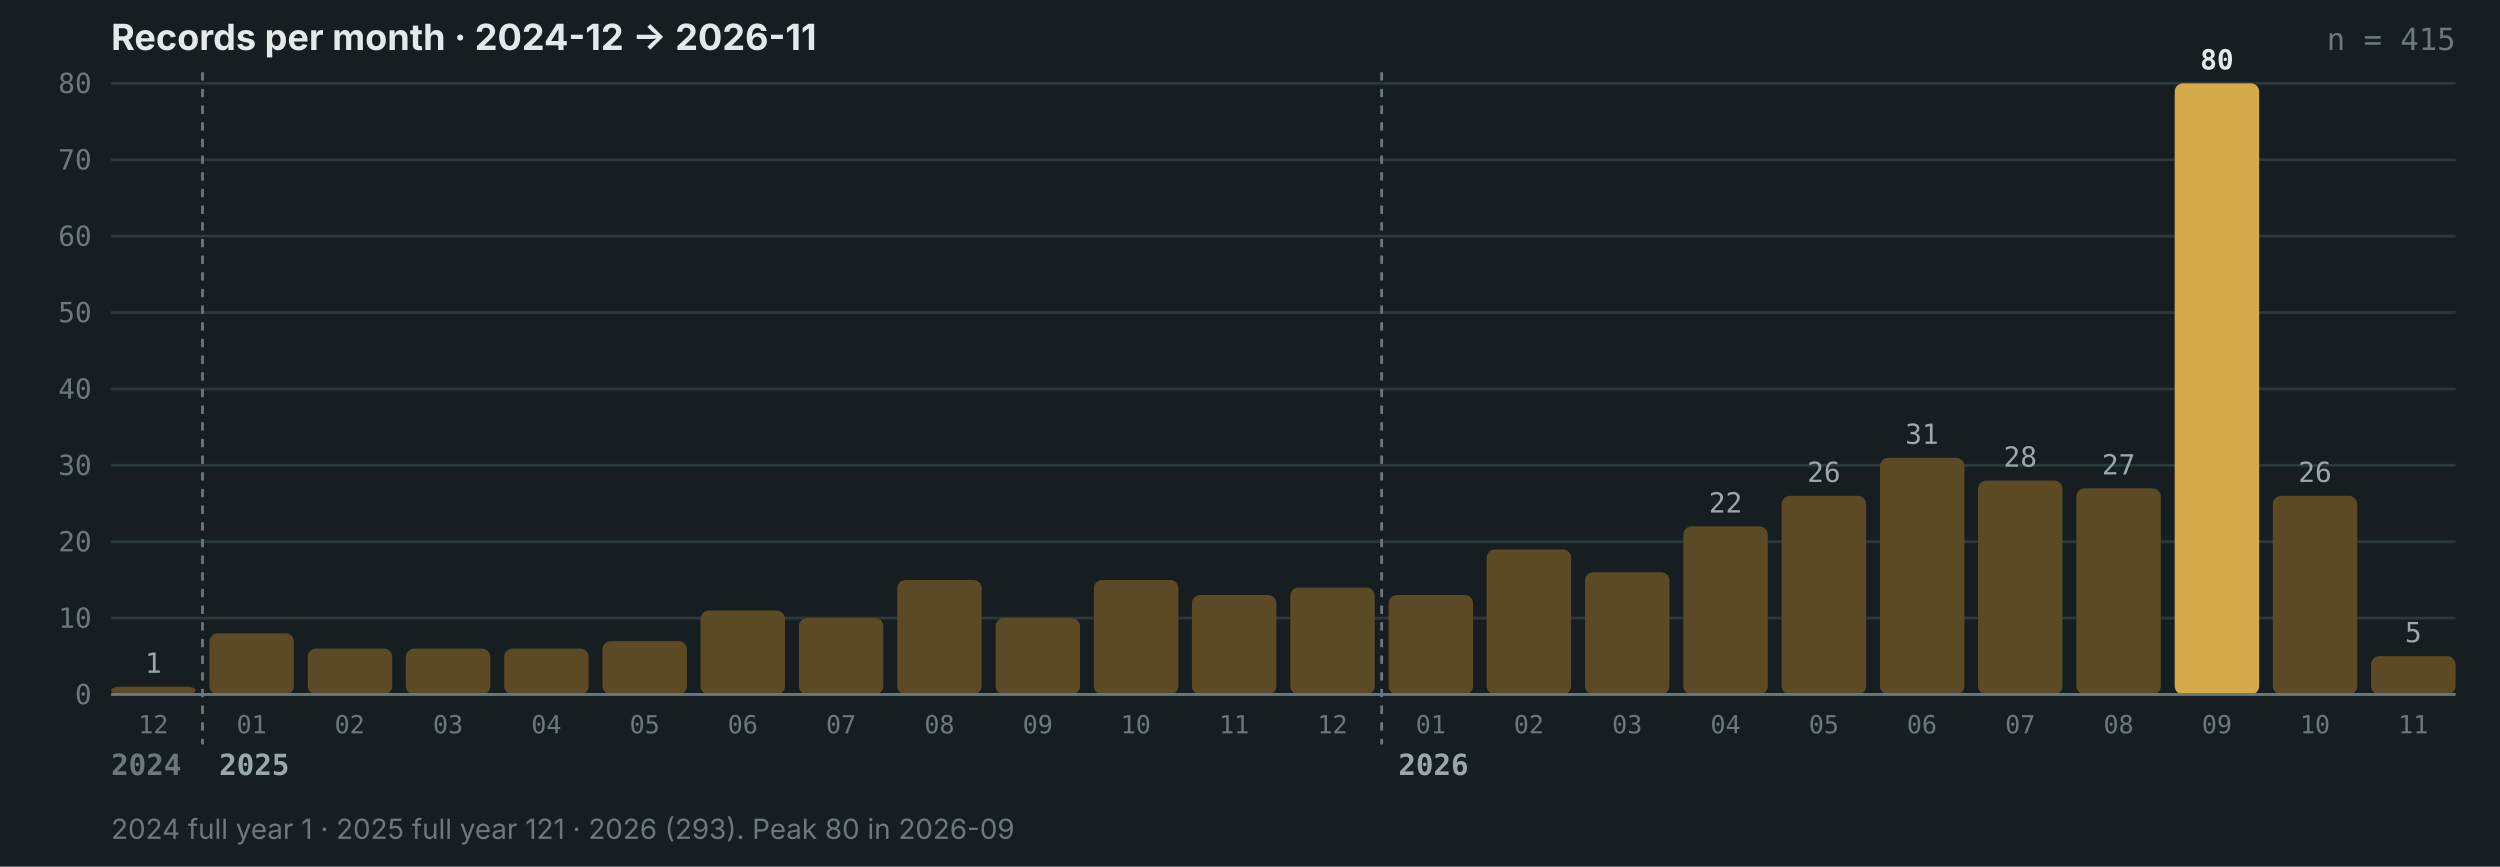
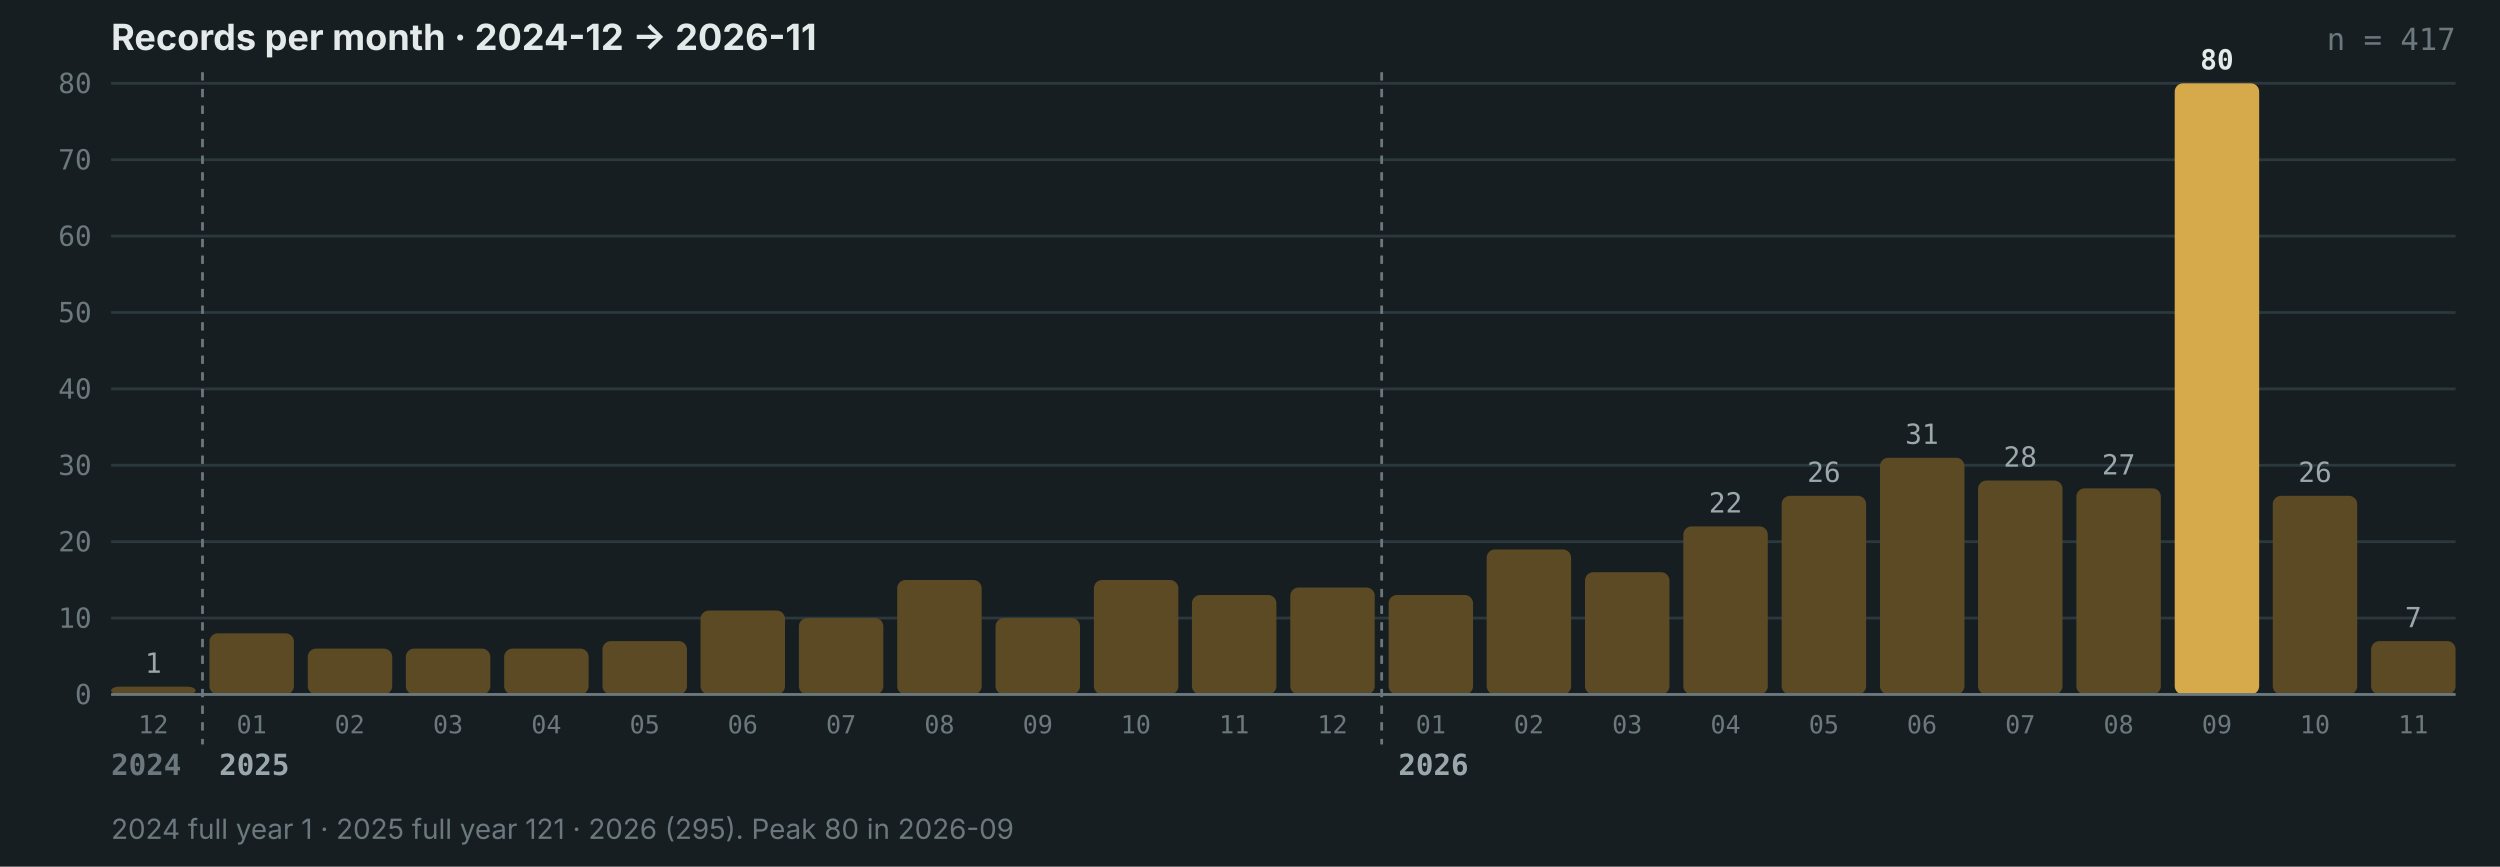
<svg xmlns="http://www.w3.org/2000/svg" viewBox="0 0 900 312" width="900" height="312" role="img" font-family="ui-sans-serif,-apple-system,'Segoe UI','PingFang SC','Microsoft YaHei',sans-serif">
  <rect width="900" height="312" fill="#171E21" />
  <text x="40" y="18" font-size="13" font-weight="700" fill="#E4E9E9">Records per month · 2024-12 → 2026-11</text>
-   <text x="884" y="18" font-size="11" text-anchor="end" fill="#6B787E" font-family="ui-monospace,'SF Mono','Cascadia Mono','Consolas',monospace">n = 415</text>
+   <text x="884" y="18" font-size="11" text-anchor="end" fill="#6B787E" font-family="ui-monospace,'SF Mono','Cascadia Mono','Consolas',monospace">n = 417</text>
  <line x1="40" y1="250.0" x2="884" y2="250.0" stroke="#2B383D" stroke-width="1" />
  <text x="33" y="253.5" font-size="10" text-anchor="end" fill="#6B787E" font-family="ui-monospace,'SF Mono','Cascadia Mono','Consolas',monospace">0</text>
  <line x1="40" y1="222.5" x2="884" y2="222.5" stroke="#2B383D" stroke-width="1" />
  <text x="33" y="226.0" font-size="10" text-anchor="end" fill="#6B787E" font-family="ui-monospace,'SF Mono','Cascadia Mono','Consolas',monospace">10</text>
  <line x1="40" y1="195.0" x2="884" y2="195.0" stroke="#2B383D" stroke-width="1" />
  <text x="33" y="198.5" font-size="10" text-anchor="end" fill="#6B787E" font-family="ui-monospace,'SF Mono','Cascadia Mono','Consolas',monospace">20</text>
  <line x1="40" y1="167.5" x2="884" y2="167.5" stroke="#2B383D" stroke-width="1" />
  <text x="33" y="171.0" font-size="10" text-anchor="end" fill="#6B787E" font-family="ui-monospace,'SF Mono','Cascadia Mono','Consolas',monospace">30</text>
  <line x1="40" y1="140.0" x2="884" y2="140.0" stroke="#2B383D" stroke-width="1" />
  <text x="33" y="143.5" font-size="10" text-anchor="end" fill="#6B787E" font-family="ui-monospace,'SF Mono','Cascadia Mono','Consolas',monospace">40</text>
  <line x1="40" y1="112.5" x2="884" y2="112.5" stroke="#2B383D" stroke-width="1" />
  <text x="33" y="116.0" font-size="10" text-anchor="end" fill="#6B787E" font-family="ui-monospace,'SF Mono','Cascadia Mono','Consolas',monospace">50</text>
  <line x1="40" y1="85.0" x2="884" y2="85.0" stroke="#2B383D" stroke-width="1" />
  <text x="33" y="88.5" font-size="10" text-anchor="end" fill="#6B787E" font-family="ui-monospace,'SF Mono','Cascadia Mono','Consolas',monospace">60</text>
  <line x1="40" y1="57.5" x2="884" y2="57.5" stroke="#2B383D" stroke-width="1" />
  <text x="33" y="61.0" font-size="10" text-anchor="end" fill="#6B787E" font-family="ui-monospace,'SF Mono','Cascadia Mono','Consolas',monospace">70</text>
  <line x1="40" y1="30.0" x2="884" y2="30.0" stroke="#2B383D" stroke-width="1" />
  <text x="33" y="33.5" font-size="10" text-anchor="end" fill="#6B787E" font-family="ui-monospace,'SF Mono','Cascadia Mono','Consolas',monospace">80</text>
  <line x1="72.9" y1="26" x2="72.9" y2="268" stroke="#6B787E" stroke-width="1" stroke-dasharray="3 3" />
  <text x="78.9" y="279.0" font-size="10.5" font-weight="700" fill="#9AA8AD" font-family="ui-monospace,'SF Mono','Cascadia Mono','Consolas',monospace">2025</text>
  <line x1="497.4" y1="26" x2="497.4" y2="268" stroke="#6B787E" stroke-width="1" stroke-dasharray="3 3" />
  <text x="503.4" y="279.0" font-size="10.5" font-weight="700" fill="#9AA8AD" font-family="ui-monospace,'SF Mono','Cascadia Mono','Consolas',monospace">2026</text>
  <rect x="40.0" y="247.2" width="30.4" height="2.8" rx="3" fill="#5C4A24" />
  <text x="55.2" y="242.2" font-size="10" text-anchor="middle" fill="#9AA8AD" font-family="ui-monospace,'SF Mono','Cascadia Mono','Consolas',monospace" font-weight="500">1</text>
  <text x="55.2" y="264.0" font-size="9" text-anchor="middle" fill="#6B787E" font-family="ui-monospace,'SF Mono','Cascadia Mono','Consolas',monospace">12</text>
  <rect x="75.4" y="228.0" width="30.4" height="22.0" rx="3" fill="#5C4A24" />
  <text x="90.6" y="264.0" font-size="9" text-anchor="middle" fill="#6B787E" font-family="ui-monospace,'SF Mono','Cascadia Mono','Consolas',monospace">01</text>
  <rect x="110.8" y="233.5" width="30.4" height="16.5" rx="3" fill="#5C4A24" />
  <text x="125.9" y="264.0" font-size="9" text-anchor="middle" fill="#6B787E" font-family="ui-monospace,'SF Mono','Cascadia Mono','Consolas',monospace">02</text>
  <rect x="146.1" y="233.5" width="30.4" height="16.5" rx="3" fill="#5C4A24" />
  <text x="161.3" y="264.0" font-size="9" text-anchor="middle" fill="#6B787E" font-family="ui-monospace,'SF Mono','Cascadia Mono','Consolas',monospace">03</text>
  <rect x="181.5" y="233.5" width="30.4" height="16.5" rx="3" fill="#5C4A24" />
  <text x="196.7" y="264.0" font-size="9" text-anchor="middle" fill="#6B787E" font-family="ui-monospace,'SF Mono','Cascadia Mono','Consolas',monospace">04</text>
  <rect x="216.9" y="230.8" width="30.4" height="19.2" rx="3" fill="#5C4A24" />
  <text x="232.1" y="264.0" font-size="9" text-anchor="middle" fill="#6B787E" font-family="ui-monospace,'SF Mono','Cascadia Mono','Consolas',monospace">05</text>
  <rect x="252.2" y="219.8" width="30.4" height="30.2" rx="3" fill="#5C4A24" />
  <text x="267.4" y="264.0" font-size="9" text-anchor="middle" fill="#6B787E" font-family="ui-monospace,'SF Mono','Cascadia Mono','Consolas',monospace">06</text>
  <rect x="287.6" y="222.5" width="30.4" height="27.5" rx="3" fill="#5C4A24" />
  <text x="302.8" y="264.0" font-size="9" text-anchor="middle" fill="#6B787E" font-family="ui-monospace,'SF Mono','Cascadia Mono','Consolas',monospace">07</text>
  <rect x="323.0" y="208.8" width="30.4" height="41.2" rx="3" fill="#5C4A24" />
  <text x="338.2" y="264.0" font-size="9" text-anchor="middle" fill="#6B787E" font-family="ui-monospace,'SF Mono','Cascadia Mono','Consolas',monospace">08</text>
  <rect x="358.4" y="222.5" width="30.4" height="27.5" rx="3" fill="#5C4A24" />
  <text x="373.6" y="264.0" font-size="9" text-anchor="middle" fill="#6B787E" font-family="ui-monospace,'SF Mono','Cascadia Mono','Consolas',monospace">09</text>
  <rect x="393.8" y="208.8" width="30.4" height="41.2" rx="3" fill="#5C4A24" />
  <text x="408.9" y="264.0" font-size="9" text-anchor="middle" fill="#6B787E" font-family="ui-monospace,'SF Mono','Cascadia Mono','Consolas',monospace">10</text>
  <rect x="429.1" y="214.2" width="30.4" height="35.8" rx="3" fill="#5C4A24" />
  <text x="444.3" y="264.0" font-size="9" text-anchor="middle" fill="#6B787E" font-family="ui-monospace,'SF Mono','Cascadia Mono','Consolas',monospace">11</text>
  <rect x="464.5" y="211.5" width="30.4" height="38.5" rx="3" fill="#5C4A24" />
  <text x="479.7" y="264.0" font-size="9" text-anchor="middle" fill="#6B787E" font-family="ui-monospace,'SF Mono','Cascadia Mono','Consolas',monospace">12</text>
  <rect x="499.9" y="214.2" width="30.4" height="35.8" rx="3" fill="#5C4A24" />
  <text x="515.1" y="264.0" font-size="9" text-anchor="middle" fill="#6B787E" font-family="ui-monospace,'SF Mono','Cascadia Mono','Consolas',monospace">01</text>
  <rect x="535.2" y="197.8" width="30.4" height="52.2" rx="3" fill="#5C4A24" />
  <text x="550.4" y="264.0" font-size="9" text-anchor="middle" fill="#6B787E" font-family="ui-monospace,'SF Mono','Cascadia Mono','Consolas',monospace">02</text>
  <rect x="570.6" y="206.0" width="30.4" height="44.0" rx="3" fill="#5C4A24" />
  <text x="585.8" y="264.0" font-size="9" text-anchor="middle" fill="#6B787E" font-family="ui-monospace,'SF Mono','Cascadia Mono','Consolas',monospace">03</text>
  <rect x="606.0" y="189.5" width="30.4" height="60.5" rx="3" fill="#5C4A24" />
  <text x="621.2" y="184.5" font-size="10" text-anchor="middle" fill="#9AA8AD" font-family="ui-monospace,'SF Mono','Cascadia Mono','Consolas',monospace" font-weight="500">22</text>
  <text x="621.2" y="264.0" font-size="9" text-anchor="middle" fill="#6B787E" font-family="ui-monospace,'SF Mono','Cascadia Mono','Consolas',monospace">04</text>
  <rect x="641.4" y="178.5" width="30.4" height="71.5" rx="3" fill="#5C4A24" />
  <text x="656.6" y="173.5" font-size="10" text-anchor="middle" fill="#9AA8AD" font-family="ui-monospace,'SF Mono','Cascadia Mono','Consolas',monospace" font-weight="500">26</text>
  <text x="656.6" y="264.0" font-size="9" text-anchor="middle" fill="#6B787E" font-family="ui-monospace,'SF Mono','Cascadia Mono','Consolas',monospace">05</text>
  <rect x="676.8" y="164.8" width="30.4" height="85.2" rx="3" fill="#5C4A24" />
  <text x="691.9" y="159.8" font-size="10" text-anchor="middle" fill="#9AA8AD" font-family="ui-monospace,'SF Mono','Cascadia Mono','Consolas',monospace" font-weight="500">31</text>
  <text x="691.9" y="264.0" font-size="9" text-anchor="middle" fill="#6B787E" font-family="ui-monospace,'SF Mono','Cascadia Mono','Consolas',monospace">06</text>
  <rect x="712.1" y="173.0" width="30.4" height="77.0" rx="3" fill="#5C4A24" />
  <text x="727.3" y="168.0" font-size="10" text-anchor="middle" fill="#9AA8AD" font-family="ui-monospace,'SF Mono','Cascadia Mono','Consolas',monospace" font-weight="500">28</text>
  <text x="727.3" y="264.0" font-size="9" text-anchor="middle" fill="#6B787E" font-family="ui-monospace,'SF Mono','Cascadia Mono','Consolas',monospace">07</text>
  <rect x="747.5" y="175.8" width="30.4" height="74.2" rx="3" fill="#5C4A24" />
  <text x="762.7" y="170.8" font-size="10" text-anchor="middle" fill="#9AA8AD" font-family="ui-monospace,'SF Mono','Cascadia Mono','Consolas',monospace" font-weight="500">27</text>
  <text x="762.7" y="264.0" font-size="9" text-anchor="middle" fill="#6B787E" font-family="ui-monospace,'SF Mono','Cascadia Mono','Consolas',monospace">08</text>
  <rect x="782.9" y="30.0" width="30.4" height="220.0" rx="3" fill="#D6A94A" />
  <text x="798.1" y="25.0" font-size="10" text-anchor="middle" fill="#E4E9E9" font-family="ui-monospace,'SF Mono','Cascadia Mono','Consolas',monospace" font-weight="700">80</text>
  <text x="798.1" y="264.0" font-size="9" text-anchor="middle" fill="#6B787E" font-family="ui-monospace,'SF Mono','Cascadia Mono','Consolas',monospace">09</text>
  <rect x="818.2" y="178.5" width="30.4" height="71.5" rx="3" fill="#5C4A24" />
  <text x="833.4" y="173.5" font-size="10" text-anchor="middle" fill="#9AA8AD" font-family="ui-monospace,'SF Mono','Cascadia Mono','Consolas',monospace" font-weight="500">26</text>
  <text x="833.4" y="264.0" font-size="9" text-anchor="middle" fill="#6B787E" font-family="ui-monospace,'SF Mono','Cascadia Mono','Consolas',monospace">10</text>
-   <rect x="853.6" y="236.2" width="30.4" height="13.8" rx="3" fill="#5C4A24" />
-   <text x="868.8" y="231.2" font-size="10" text-anchor="middle" fill="#9AA8AD" font-family="ui-monospace,'SF Mono','Cascadia Mono','Consolas',monospace" font-weight="500">5</text>
+   <rect x="853.6" y="230.8" width="30.4" height="19.2" rx="3" fill="#5C4A24" />
+   <text x="868.8" y="225.8" font-size="10" text-anchor="middle" fill="#9AA8AD" font-family="ui-monospace,'SF Mono','Cascadia Mono','Consolas',monospace" font-weight="500">7</text>
  <text x="868.8" y="264.0" font-size="9" text-anchor="middle" fill="#6B787E" font-family="ui-monospace,'SF Mono','Cascadia Mono','Consolas',monospace">11</text>
  <line x1="40" y1="250" x2="884" y2="250" stroke="#6B787E" stroke-width="1" />
  <text x="40" y="279.0" font-size="10.5" font-weight="700" fill="#6B787E" font-family="ui-monospace,'SF Mono','Cascadia Mono','Consolas',monospace">2024</text>
-   <text x="40" y="302" font-size="10" fill="#6B787E">2024 full year 1 · 2025 full year 121 · 2026 (293). Peak 80 in 2026-09</text>
+   <text x="40" y="302" font-size="10" fill="#6B787E">2024 full year 1 · 2025 full year 121 · 2026 (295). Peak 80 in 2026-09</text>
</svg>
